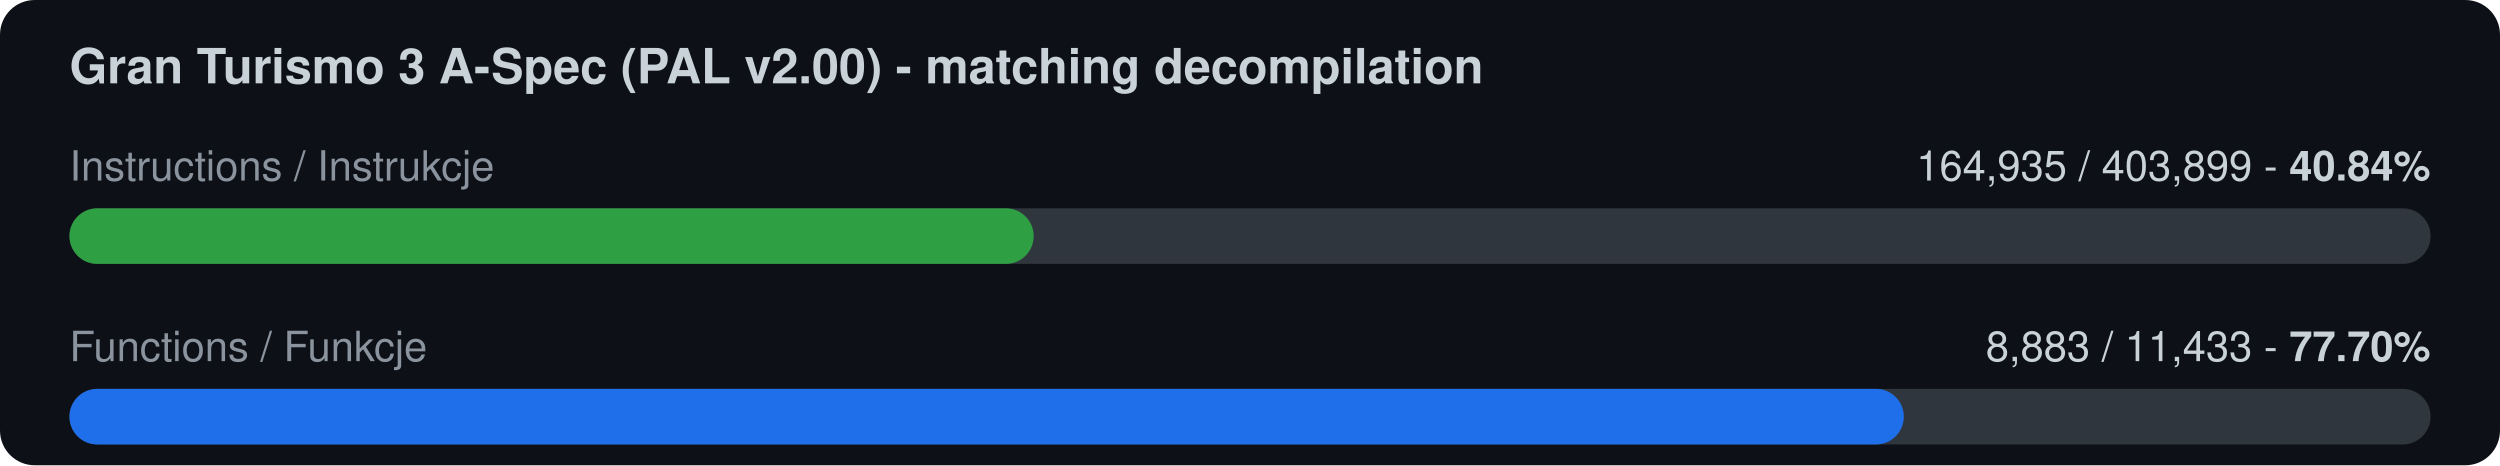
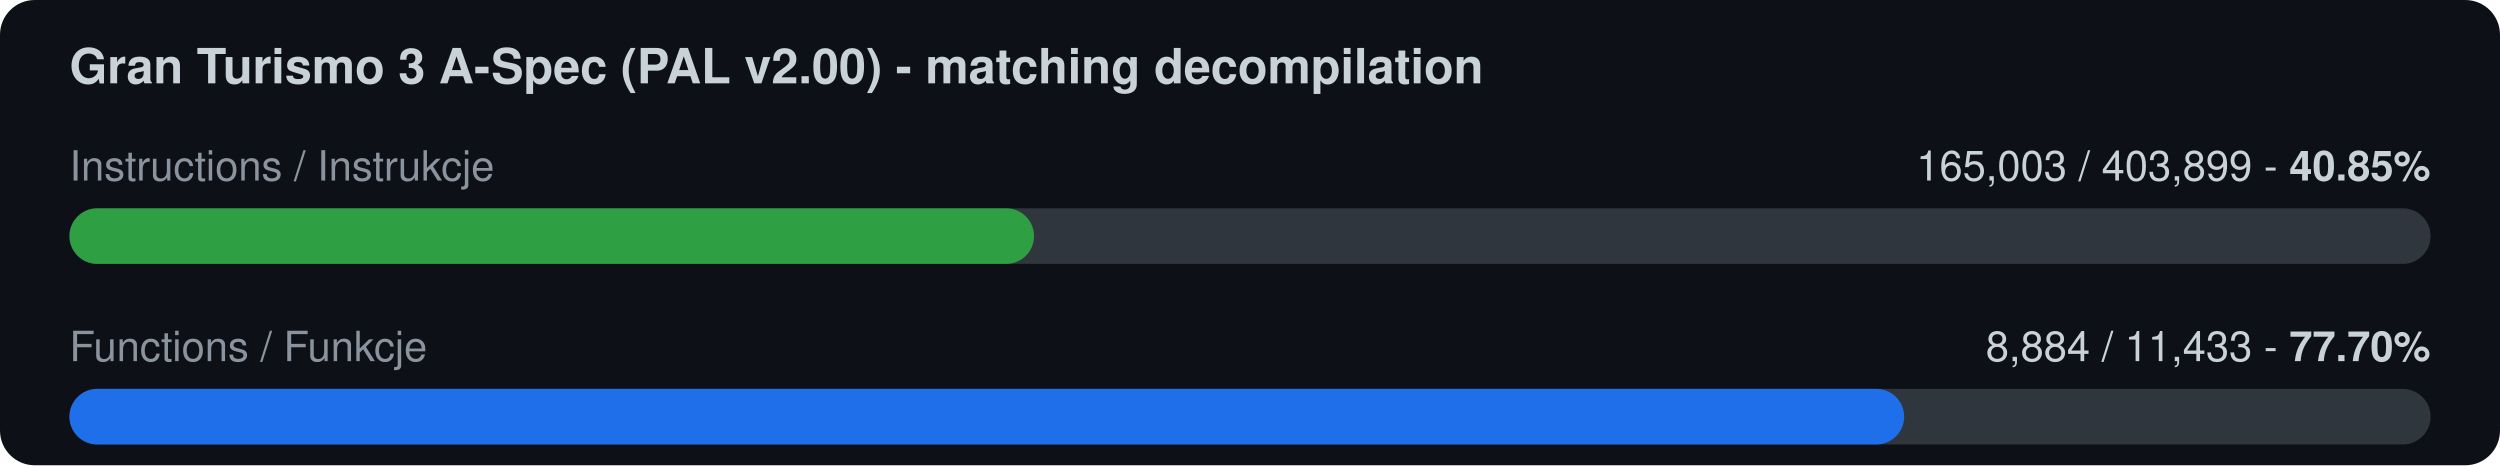
<svg xmlns="http://www.w3.org/2000/svg" width="720" height="134" viewBox="0 0 720 134">
  <rect width="720" height="134" rx="10" fill="#0d1117" />
  <text x="20" y="24" font-family="-apple-system,Segoe UI,Helvetica,Arial,sans-serif" font-size="14" font-weight="600" fill="#c9d1d9">Gran Turismo 3 A-Spec (PAL v2.00) - matching decompilation</text>
  <text x="20" y="52" font-family="-apple-system,Segoe UI,Helvetica,Arial,sans-serif" font-size="12" fill="#8b949e">Instructions / Instrukcje</text>
-   <text x="700" y="52" font-family="-apple-system,Segoe UI,Helvetica,Arial,sans-serif" font-size="12" fill="#c9d1d9" text-anchor="end">164,935 / 403,899  -  <tspan font-weight="700">40.84%</tspan>
+   <text x="700" y="52" font-family="-apple-system,Segoe UI,Helvetica,Arial,sans-serif" font-size="12" fill="#c9d1d9" text-anchor="end">165,003 / 403,899  -  <tspan font-weight="700">40.85%</tspan>
  </text>
  <rect x="20" y="60" width="680" height="16" rx="8" fill="#30363d" />
-   <rect x="20" y="60" width="277.7" height="16" rx="8" fill="#2ea043" />
+   <rect x="20" y="60" width="277.8" height="16" rx="8" fill="#2ea043" />
  <text x="20" y="104" font-family="-apple-system,Segoe UI,Helvetica,Arial,sans-serif" font-size="12" fill="#8b949e">Functions / Funkcje</text>
-   <text x="700" y="104" font-family="-apple-system,Segoe UI,Helvetica,Arial,sans-serif" font-size="12" fill="#c9d1d9" text-anchor="end">8,883 / 11,433  -  <tspan font-weight="700">77.70%</tspan>
+   <text x="700" y="104" font-family="-apple-system,Segoe UI,Helvetica,Arial,sans-serif" font-size="12" fill="#c9d1d9" text-anchor="end">8,884 / 11,433  -  <tspan font-weight="700">77.70%</tspan>
  </text>
  <rect x="20" y="112" width="680" height="16" rx="8" fill="#30363d" />
-   <rect x="20" y="112" width="528.3" height="16" rx="8" fill="#1f6feb" />
+   <rect x="20" y="112" width="528.4" height="16" rx="8" fill="#1f6feb" />
</svg>
